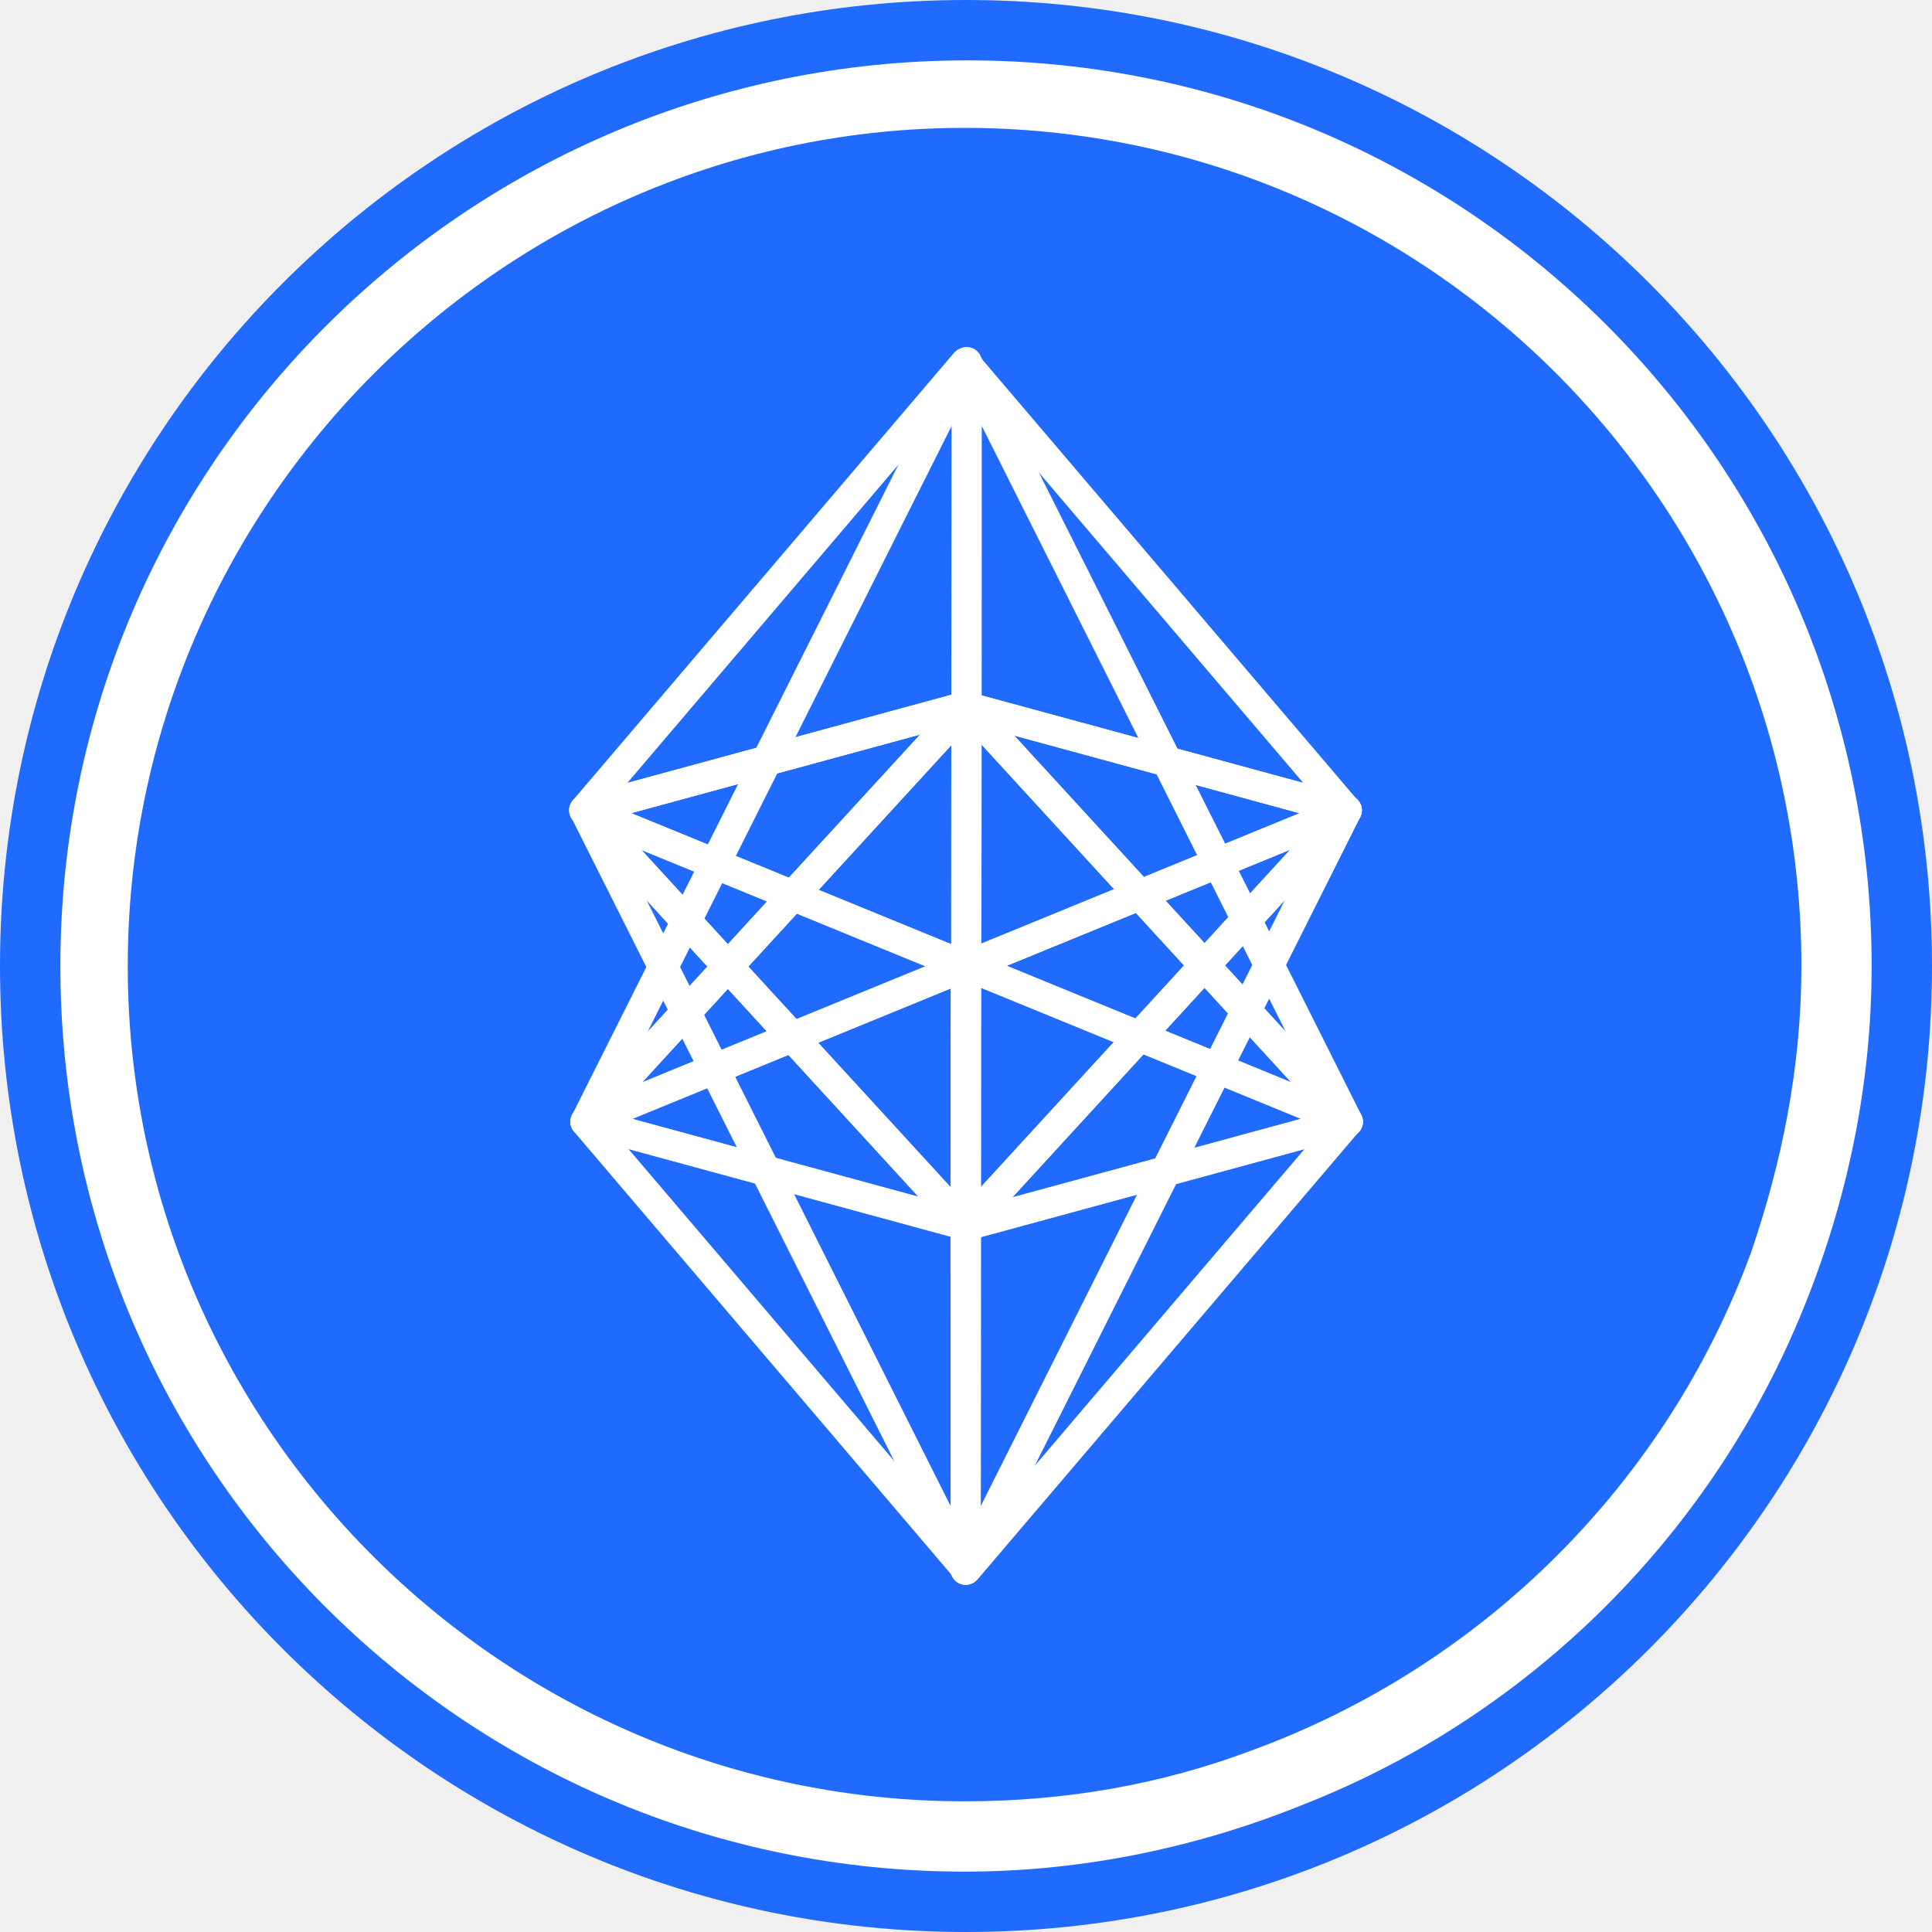
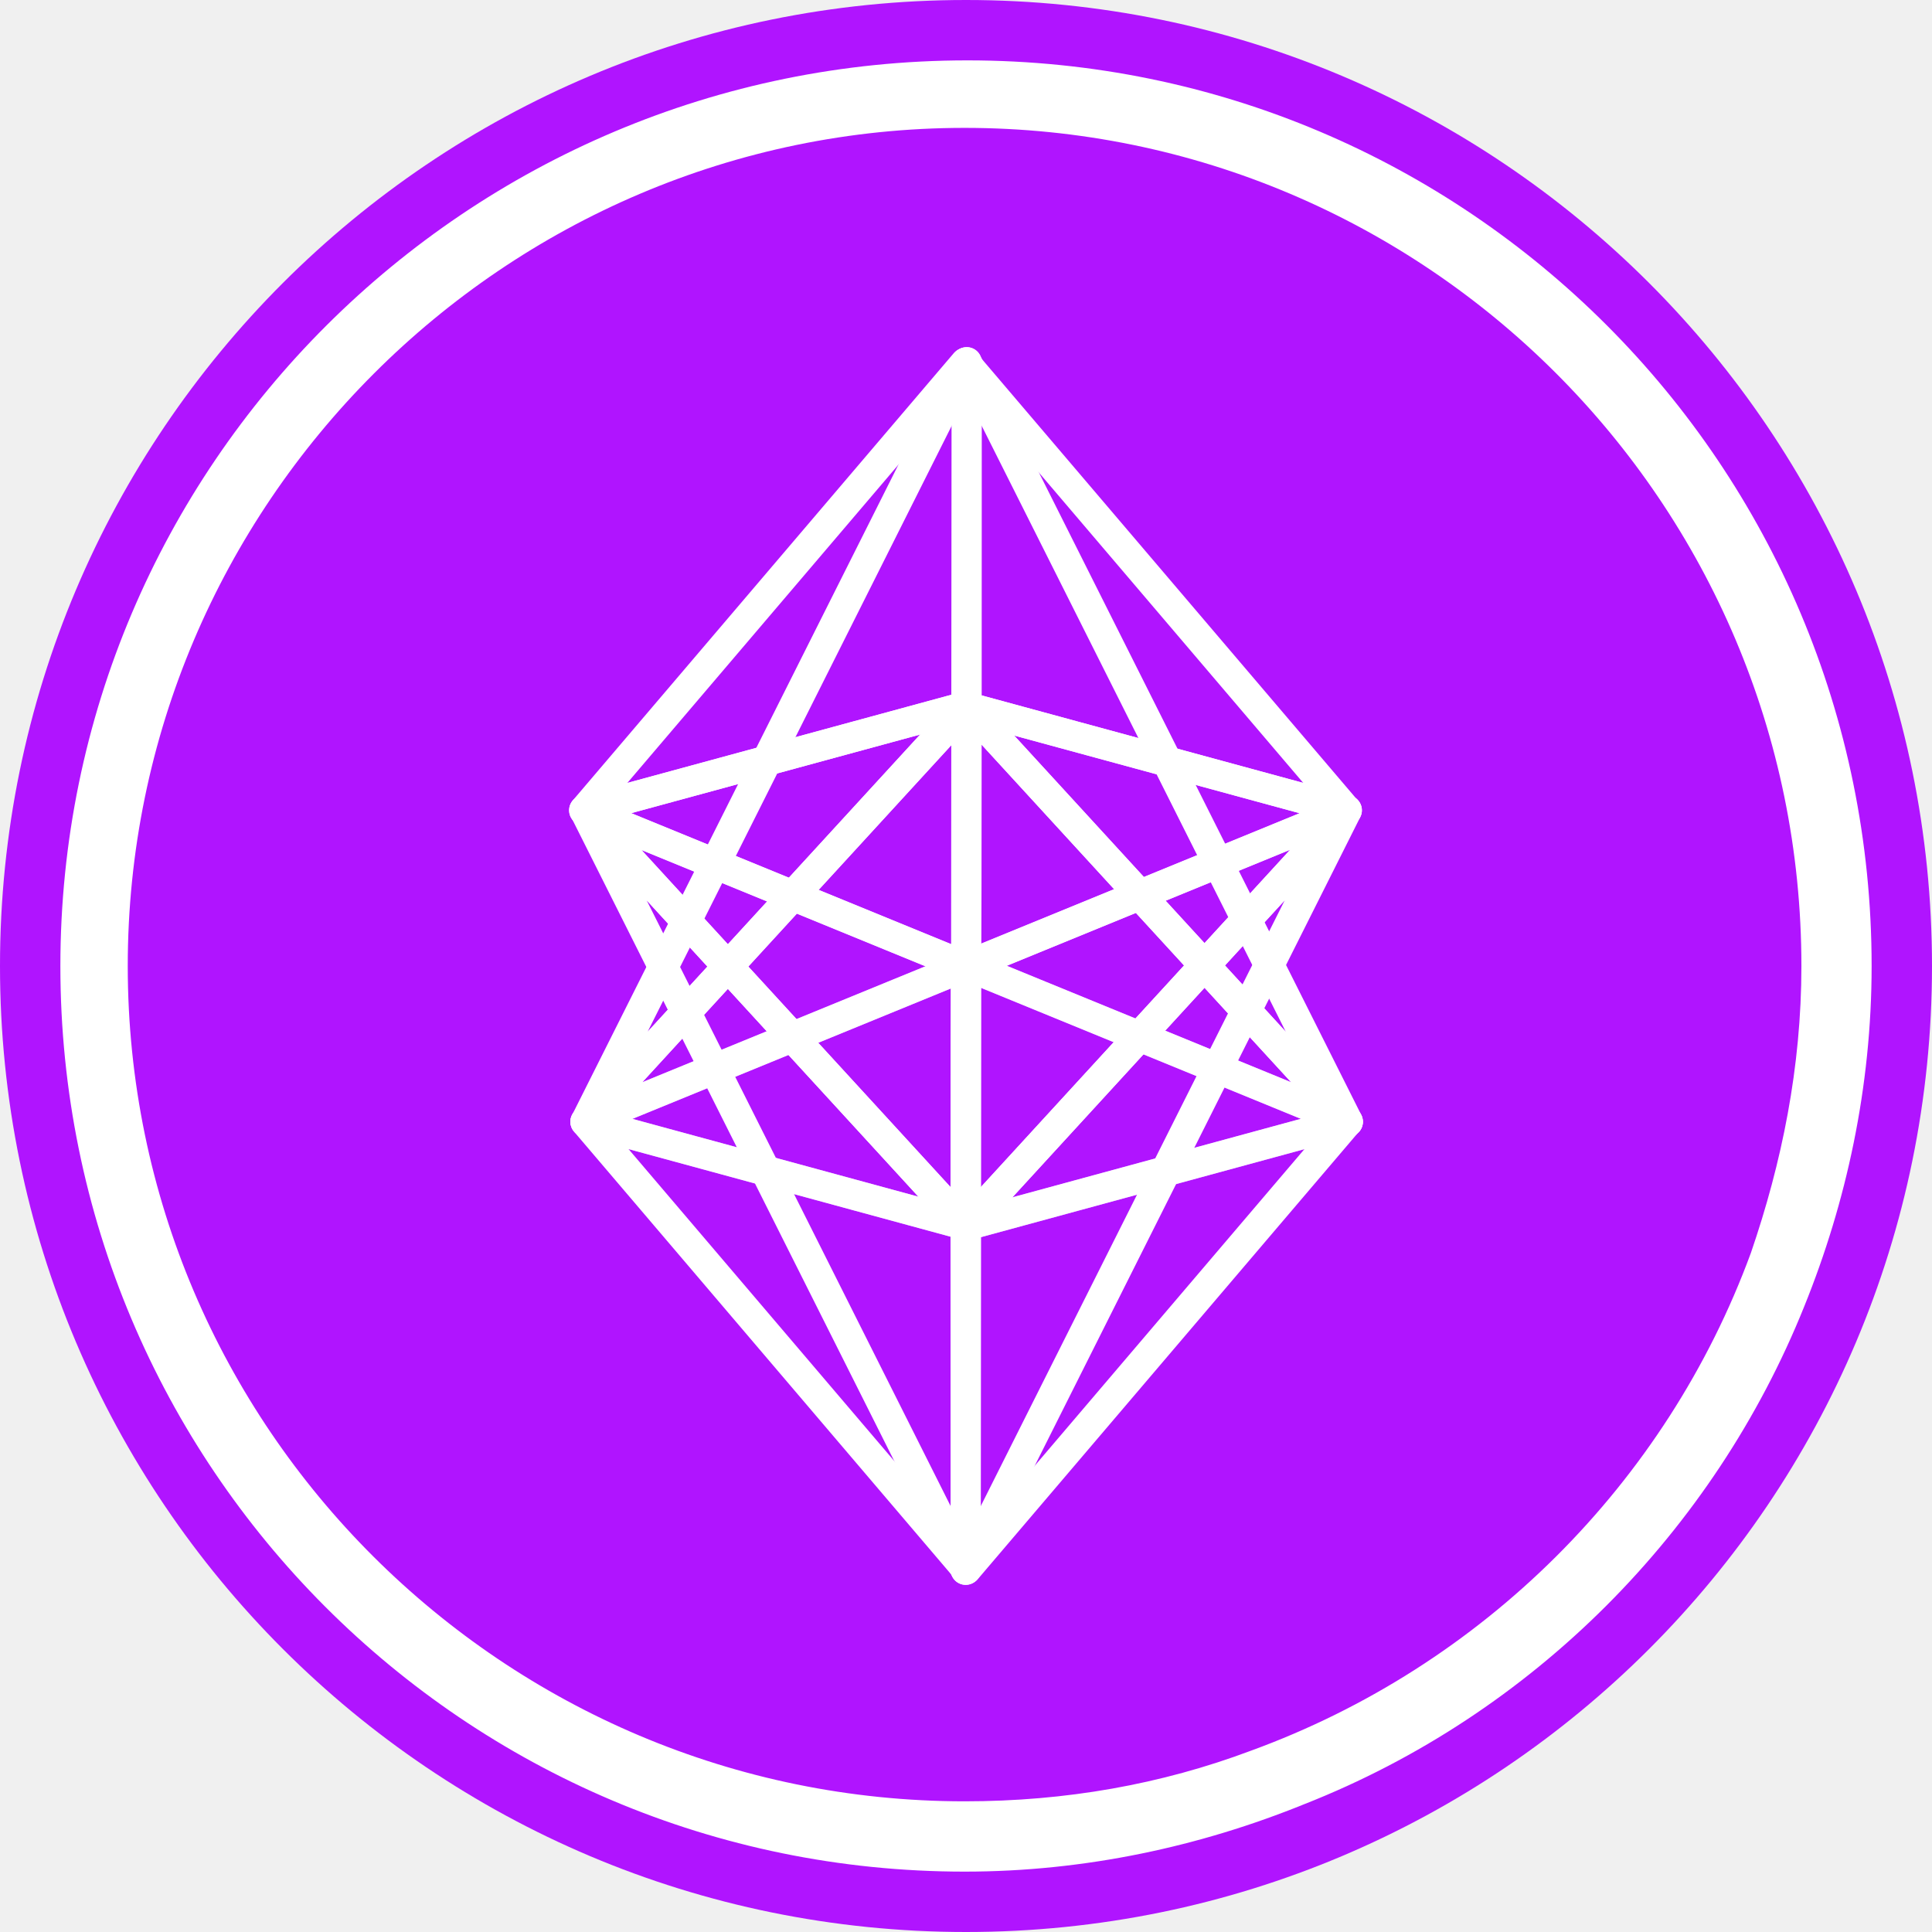
<svg xmlns="http://www.w3.org/2000/svg" version="1.1" id="Слой_1" x="0px" y="0px" viewBox="0 0 64 64" xml:space="preserve" width="64" height="64">
  <defs id="defs17" />
  <style type="text/css" id="style2">
	.st0{fill:#F79420;}
	.st1{fill:#D57E28;}
	.st2{fill:#FFFFFF;}
</style>
-   <circle style="opacity:1;fill:#1463ff;fill-opacity:0.941;fill-rule:nonzero;stroke:none;stroke-width:3;stroke-linecap:round;stroke-linejoin:bevel;stroke-miterlimit:4;stroke-dasharray:none;stroke-dashoffset:0;stroke-opacity:1;paint-order:stroke markers fill" id="path4778" cx="32" cy="32" r="32" />
+   <circle style="opacity:1;fill:#b014ff;fill-opacity:1;fill-rule:nonzero;stroke:none;stroke-width:3;stroke-linecap:round;stroke-linejoin:bevel;stroke-miterlimit:4;stroke-dasharray:none;stroke-dashoffset:0;stroke-opacity:1;paint-order:stroke markers fill" id="path4778" cx="32" cy="32" r="32" />
  <path style="fill:#ffffff;stroke-width:1" d="M 32.047,2 C 15.489,2 2,15.417 2,32.001 2,48.585 15.396,62 31.955,62 c 4,0 7.814,-0.839 11.255,-2.236 C 50.783,56.782 56.777,50.727 59.769,43.274 61.164,39.827 62,36.007 62,32.001 62,15.417 48.605,2 32.047,2 Z m -0.093,2.236 c 15.256,0 27.72,12.392 27.72,27.765 0,3.354 -0.65,6.521 -1.673,9.502 -2.805,7.64 -8.892,13.695 -16.559,16.49 -2.977,1.118 -6.139,1.678 -9.488,1.678 -15.256,0 -27.722,-12.391 -27.722,-27.67 0,-15.279 12.466,-27.765 27.722,-27.765 z" id="path4" />
  <g id="g7964" transform="matrix(0.01876783,0,0,0.01876783,355.8797,-96.05562)" style="opacity:1;fill:none;stroke:#ffffff;stroke-width:53.283;stroke-linecap:round;stroke-linejoin:round;stroke-miterlimit:4;stroke-dasharray:none;stroke-opacity:1">
    <path id="path7962" transform="translate(3987.6,3336.5)" d="m -21246,2422.1 -672.67,789.72 672.67,-183.04 672.67,183.04 z" style="opacity:1;fill:none;stroke:#ffffff;stroke-width:53.283;stroke-linecap:round;stroke-linejoin:round;stroke-miterlimit:4;stroke-dasharray:none;stroke-opacity:1" />
  </g>
  <g id="g7968" transform="matrix(0.01876783,0,0,0.01876783,355.8797,-96.05562)" style="opacity:1;fill:none;stroke:#ffffff;stroke-width:53.283;stroke-linecap:round;stroke-linejoin:round;stroke-miterlimit:4;stroke-dasharray:none;stroke-opacity:1">
    <path id="path7966" transform="translate(3987.6,3336.5)" d="m -21246,3028.8 -672.67,183.04 672.67,275.47 672.67,-275.47 z" style="opacity:1;fill:none;stroke:#ffffff;stroke-width:53.283;stroke-linecap:round;stroke-linejoin:round;stroke-miterlimit:4;stroke-dasharray:none;stroke-opacity:1" />
  </g>
  <g id="g7972" transform="matrix(0.01876783,0,0,0.01876783,355.8797,-96.05562)" style="opacity:1;fill:none;stroke:#ffffff;stroke-width:53.283;stroke-linecap:round;stroke-linejoin:round;stroke-miterlimit:4;stroke-dasharray:none;stroke-opacity:1">
    <path id="path7970" transform="translate(3987.6,3336.5)" d="m -21918,3211.8 672.67,733.65 672.67,-733.65 -672.67,275.47 z" style="opacity:1;fill:none;stroke:#ffffff;stroke-width:53.283;stroke-linecap:round;stroke-linejoin:round;stroke-miterlimit:4;stroke-dasharray:none;stroke-opacity:1" />
  </g>
  <g id="g7976" transform="matrix(0.01876783,0,0,0.01876783,355.8797,-96.05562)" style="opacity:1;fill:none;stroke:#ffffff;stroke-width:53.283;stroke-linecap:round;stroke-linejoin:round;stroke-miterlimit:4;stroke-dasharray:none;stroke-opacity:1">
    <path id="path7974" transform="translate(3987.6,3336.5)" d="m -21918,3211.8 672.67,1340.5 672.67,-1340.5 -672.67,733.65 z" style="opacity:1;fill:none;stroke:#ffffff;stroke-width:53.283;stroke-linecap:round;stroke-linejoin:round;stroke-miterlimit:4;stroke-dasharray:none;stroke-opacity:1" />
  </g>
  <g id="g7980" transform="matrix(-0.01876783,0,0,-0.01876783,-291.8722,160.0556)" style="opacity:1;fill:none;stroke:#ffffff;stroke-width:53.283;stroke-linecap:round;stroke-linejoin:round;stroke-miterlimit:4;stroke-dasharray:none;stroke-opacity:1">
    <path id="path7978" transform="rotate(180,-20190,5176.7)" d="m -23795,3805.1 672.67,789.72 672.67,-789.72 -672.67,183.04 z" style="opacity:1;fill:none;stroke:#ffffff;stroke-width:53.283;stroke-linecap:round;stroke-linejoin:round;stroke-miterlimit:4;stroke-dasharray:none;stroke-opacity:1" />
  </g>
  <g id="g7984" transform="matrix(-0.01876783,0,0,-0.01876783,-291.8722,160.0556)" style="opacity:0.6;fill:none;stroke:#ffffff;stroke-width:53.283;stroke-linecap:round;stroke-linejoin:round;stroke-miterlimit:4;stroke-dasharray:none;stroke-opacity:1">
    <path id="path7982" transform="rotate(180,-20190,5176.7)" d="m -23122,3529.7 -672.67,275.47 672.67,183.04 672.67,-183.04 z" style="opacity:1;fill:none;stroke:#ffffff;stroke-width:53.283;stroke-linecap:round;stroke-linejoin:round;stroke-miterlimit:4;stroke-dasharray:none;stroke-opacity:1" />
  </g>
  <g id="g7988" transform="matrix(-0.01876783,0,0,-0.01876783,-291.8722,160.0556)" style="opacity:1;fill:none;stroke:#ffffff;stroke-width:53.283;stroke-linecap:round;stroke-linejoin:round;stroke-miterlimit:4;stroke-dasharray:none;stroke-opacity:1">
    <path id="path7986" transform="rotate(180,-20190,5176.7)" d="m -23122,3071.5 -672.67,733.65 672.67,-275.47 672.67,275.47 z" style="opacity:1;fill:none;stroke:#ffffff;stroke-width:53.283;stroke-linecap:round;stroke-linejoin:round;stroke-miterlimit:4;stroke-dasharray:none;stroke-opacity:1" />
  </g>
  <g id="g7992" transform="matrix(-0.01876783,0,0,-0.01876783,-291.8722,160.0556)" style="opacity:1;fill:none;stroke:#ffffff;stroke-width:53.283;stroke-linecap:round;stroke-linejoin:round;stroke-miterlimit:4;stroke-dasharray:none;stroke-opacity:1">
    <path id="path7990" transform="rotate(180,-20190,5176.7)" d="m -23122,2464.6 -672.67,1340.5 672.67,-733.65 672.67,733.65 z" style="opacity:1;fill:none;stroke:#ffffff;stroke-width:53.283;stroke-linecap:round;stroke-linejoin:round;stroke-miterlimit:4;stroke-dasharray:none;stroke-opacity:1" />
  </g>
  <g id="g7992-3" transform="matrix(-0.01876783,0,0,-0.01876783,-311.1198,173.7838)" style="opacity:1;fill:none;stroke:#ffffff;stroke-width:53.283;stroke-linecap:round;stroke-linejoin:round;stroke-miterlimit:4;stroke-dasharray:none;stroke-opacity:1">
    <path id="path7990-6" transform="rotate(180,-20190,5176.7)" d="m -22096.439,1733.125 -1.78,2131.311 c -0.67,-2130.2 1.45,-1.091 1.78,-2131.311 z" style="opacity:1;fill:none;stroke:#ffffff;stroke-width:53.283;stroke-linecap:round;stroke-linejoin:round;stroke-miterlimit:4;stroke-dasharray:none;stroke-opacity:1" />
  </g>
</svg>
